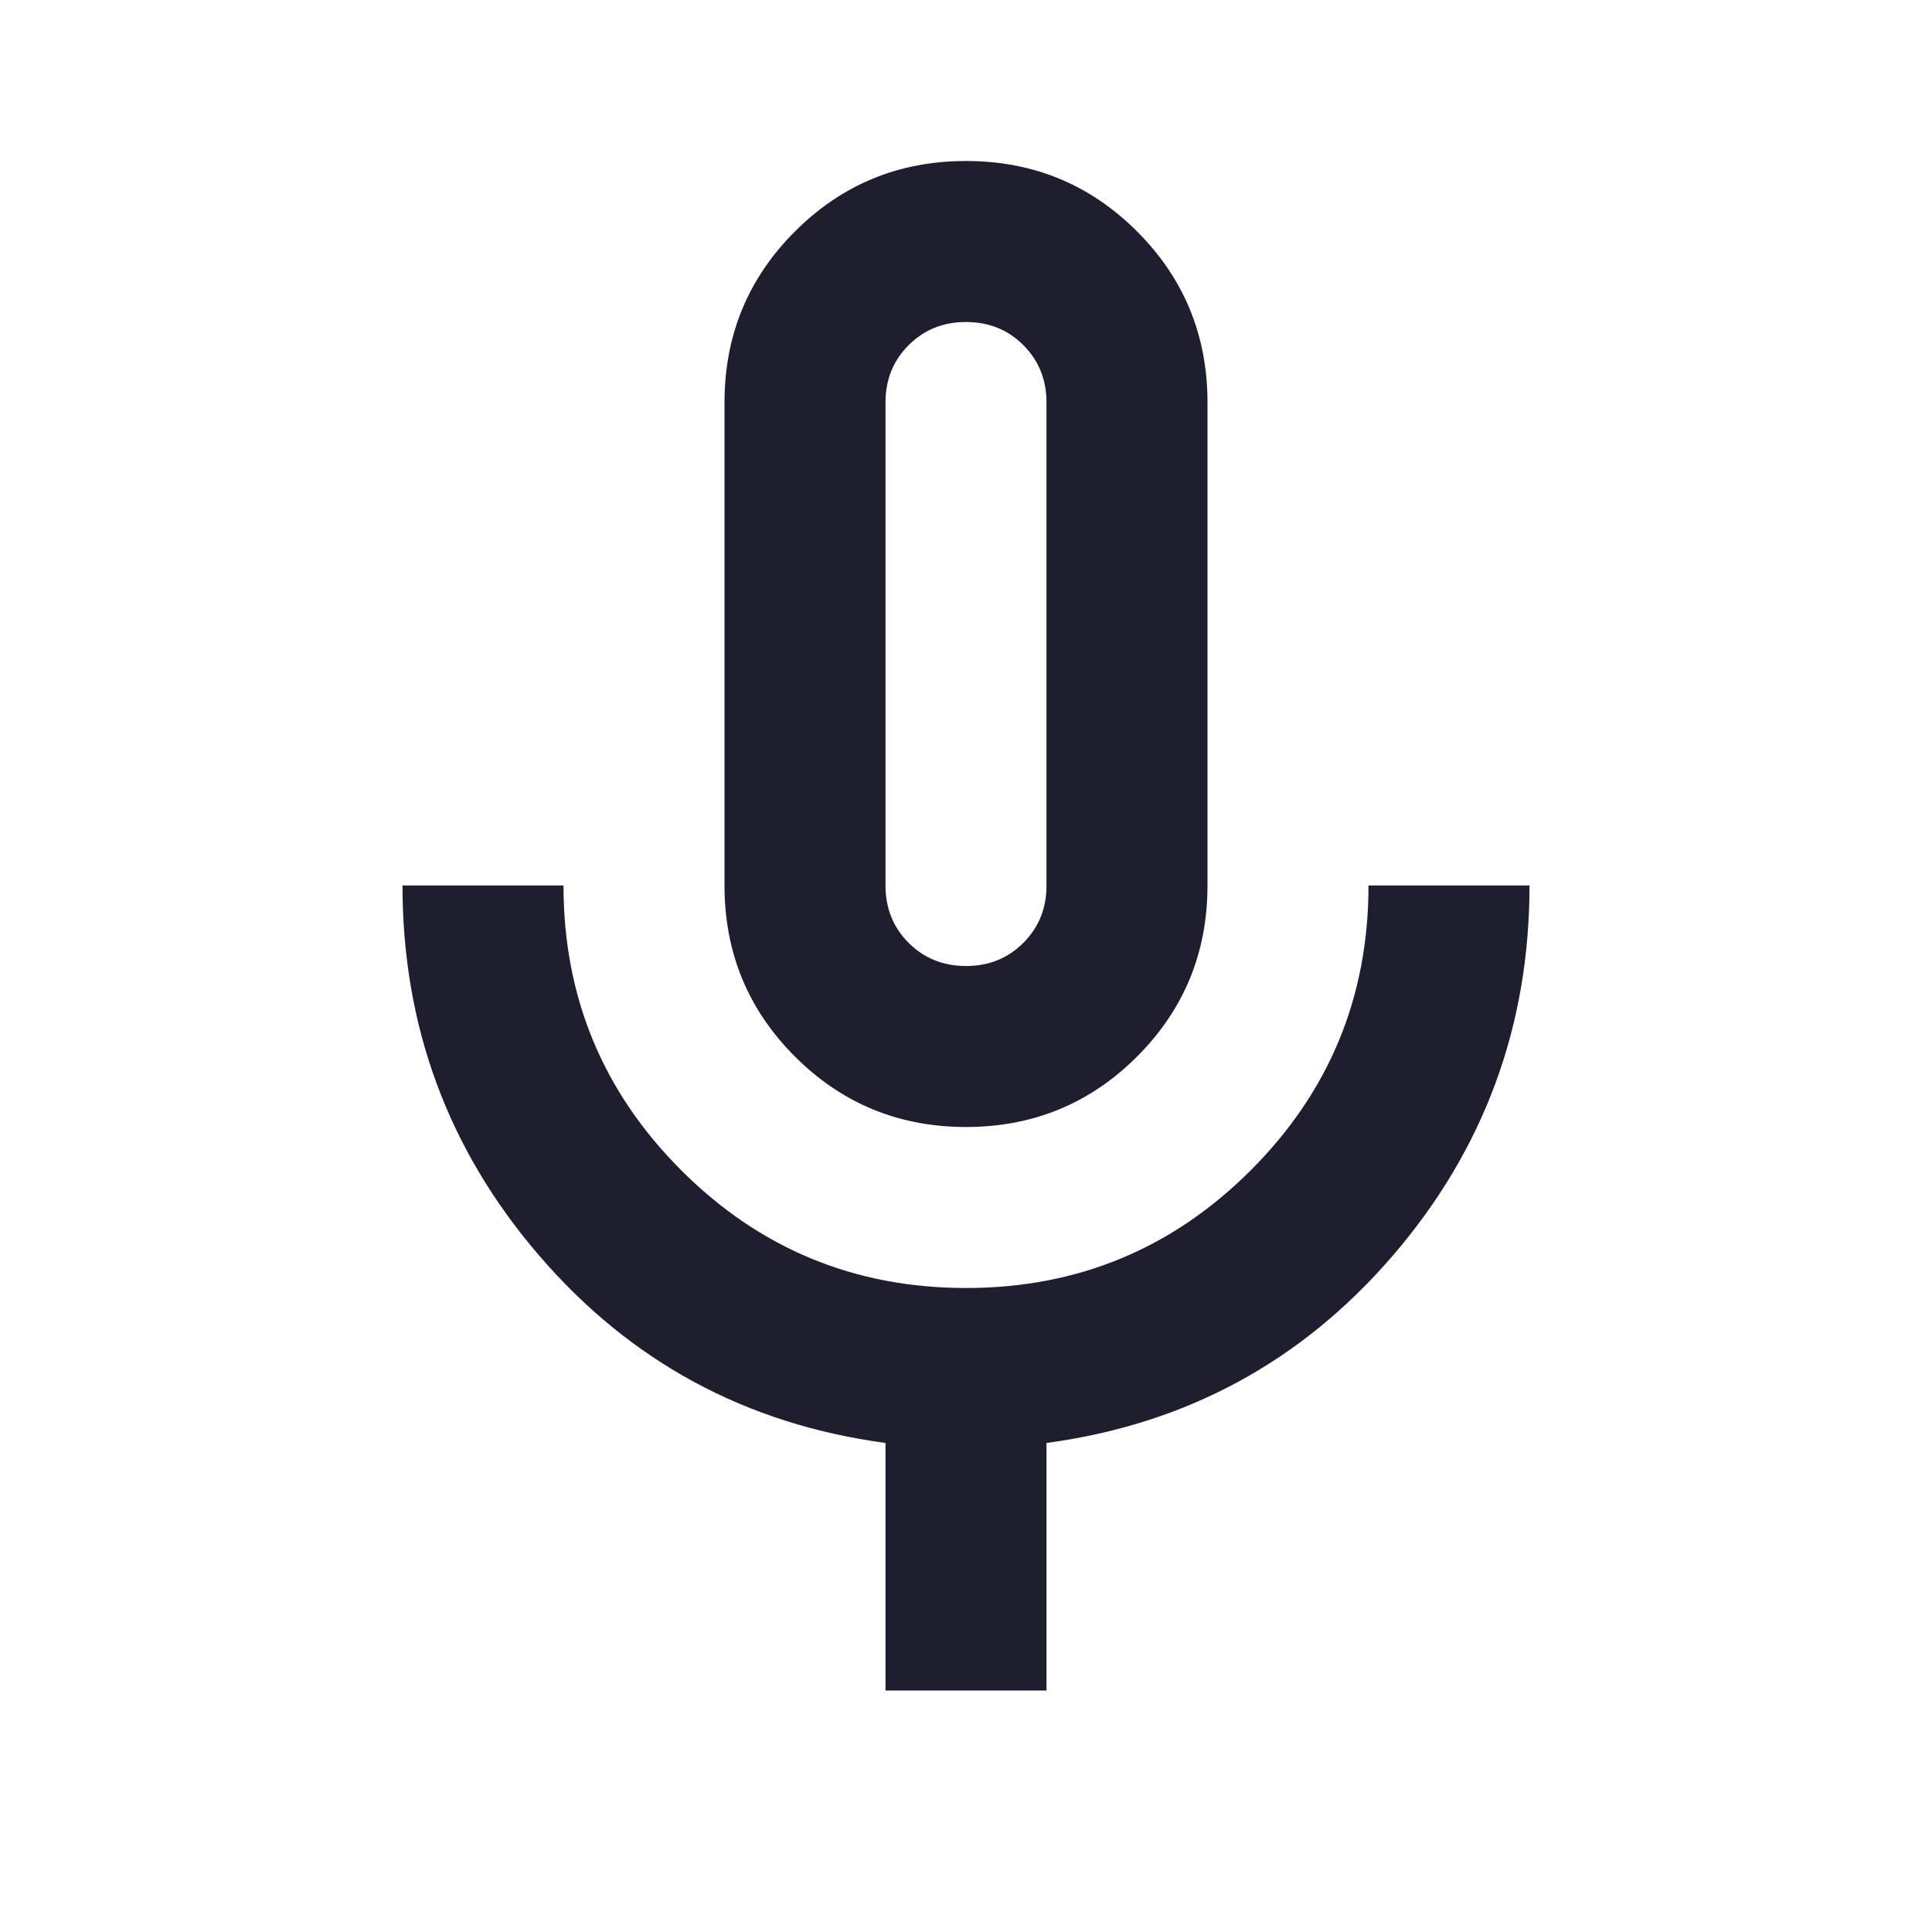
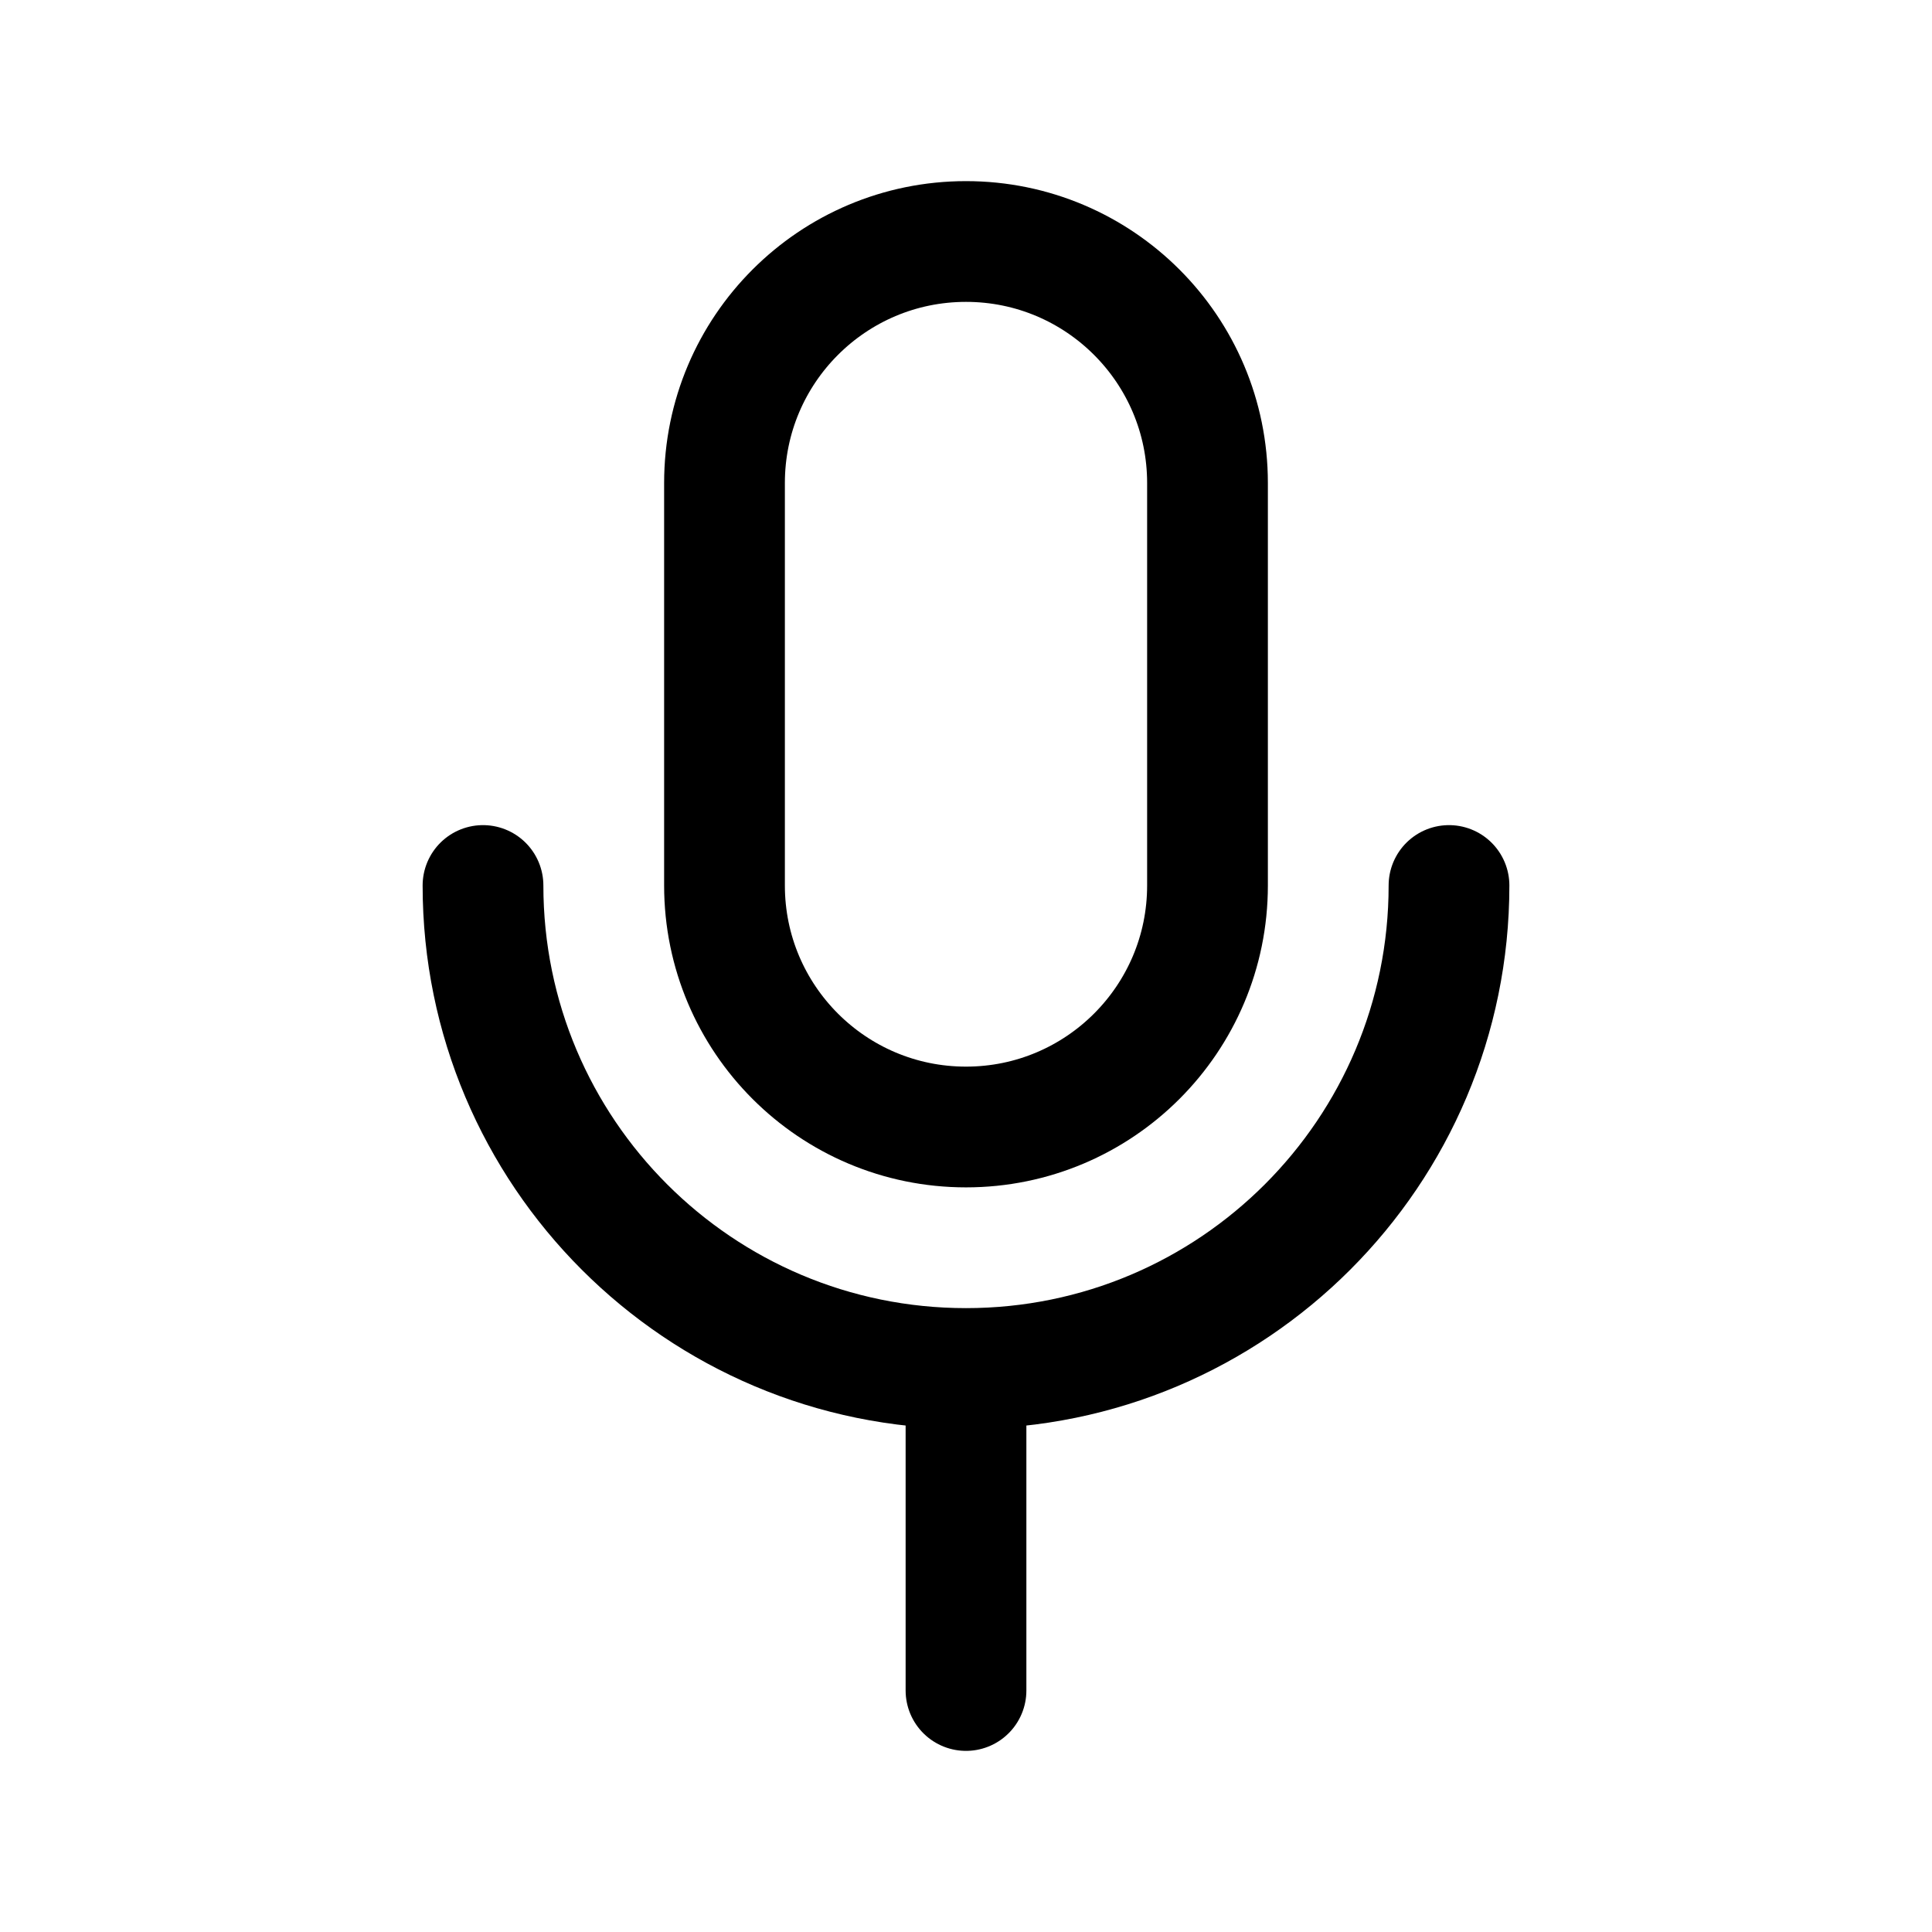
- <svg xmlns="http://www.w3.org/2000/svg" height="48" viewBox="0 -960 960 960" width="48" fill="#1e1e2e">
-   <path d="M480-400q-50 0-85-35t-35-85v-240q0-50 35-85t85-35q50 0 85 35t35 85v240q0 50-35 85t-85 35Zm0-240Zm-40 520v-123q-104-14-172-93t-68-184h80q0 83 58.5 141.5T480-320q83 0 141.5-58.5T680-520h80q0 105-68 184t-172 93v123h-80Zm40-360q17 0 28.5-11.5T520-520v-240q0-17-11.5-28.5T480-800q-17 0-28.5 11.5T440-760v240q0 17 11.5 28.5T480-480Z" />
+ <svg xmlns="http://www.w3.org/2000/svg" width="24" height="24" viewBox="0 0 24 24" fill="none" stroke="currentColor" stroke-width="1.5" stroke-linecap="round" stroke-linejoin="round">
+   <rect x="9" y="3" width="6" height="11" rx="3" />
+   <path d="M6 11a6 6 0 0 0 12 0M12 17v4" />
</svg>
